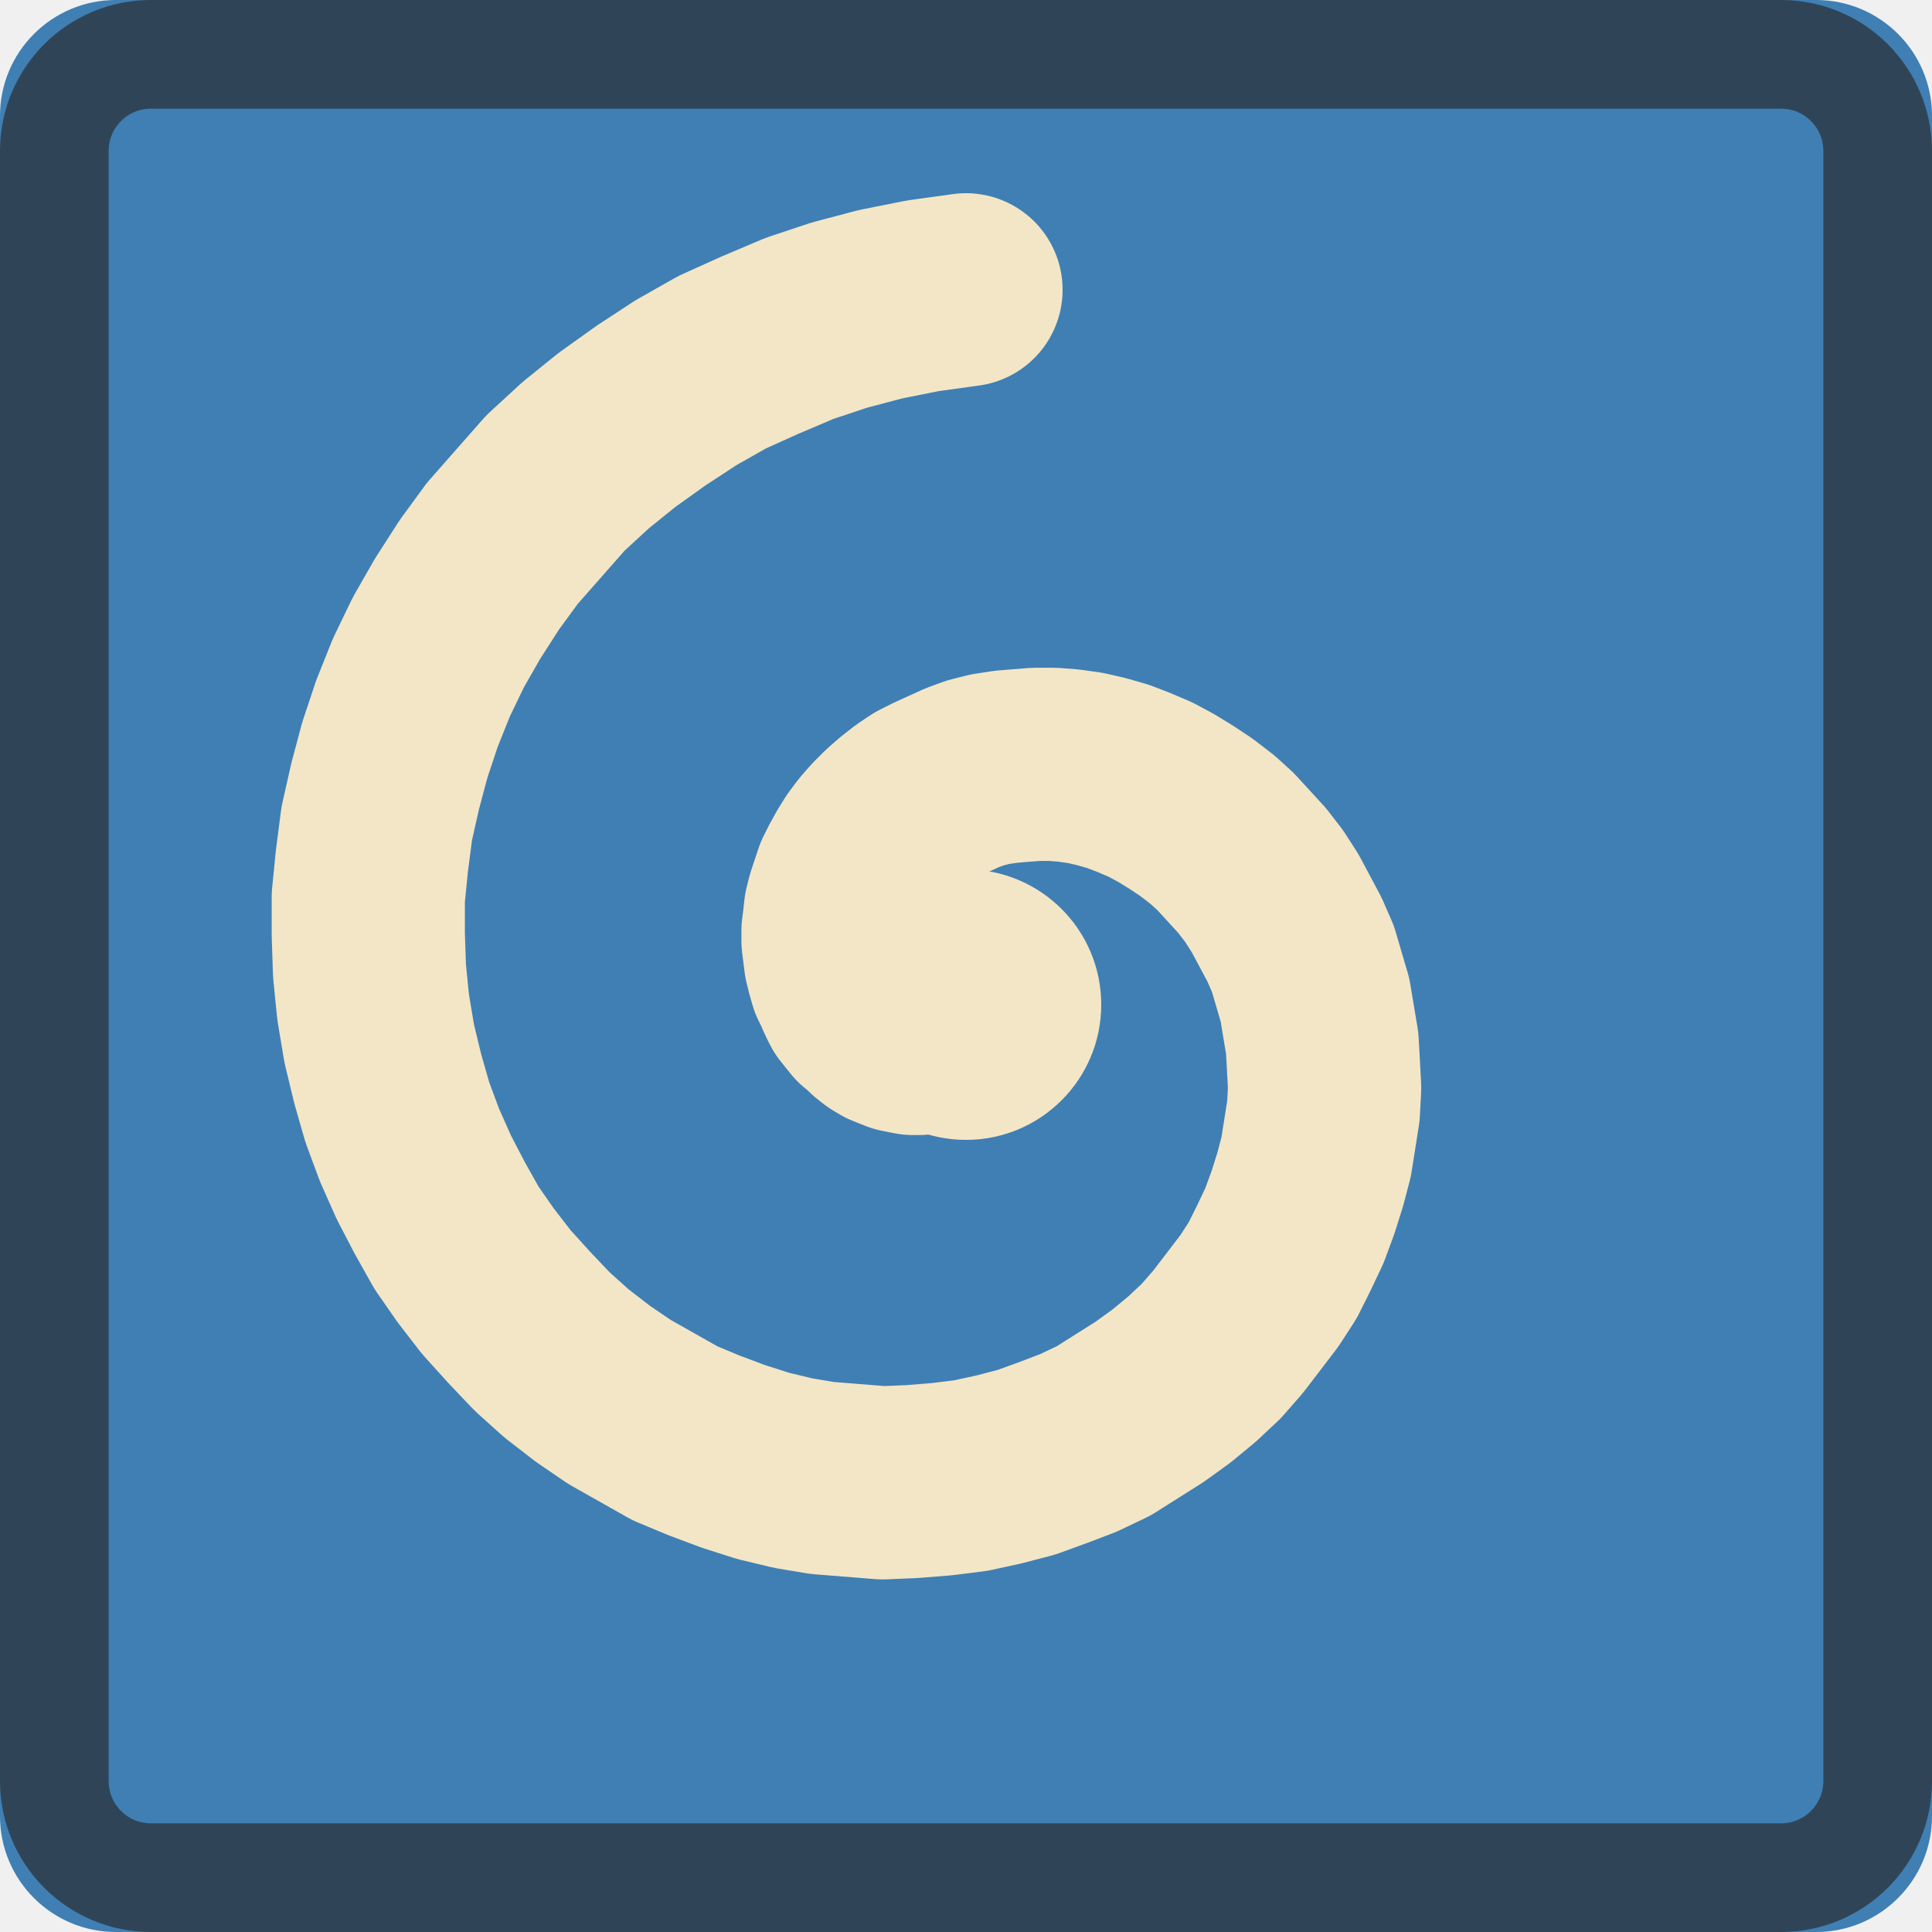
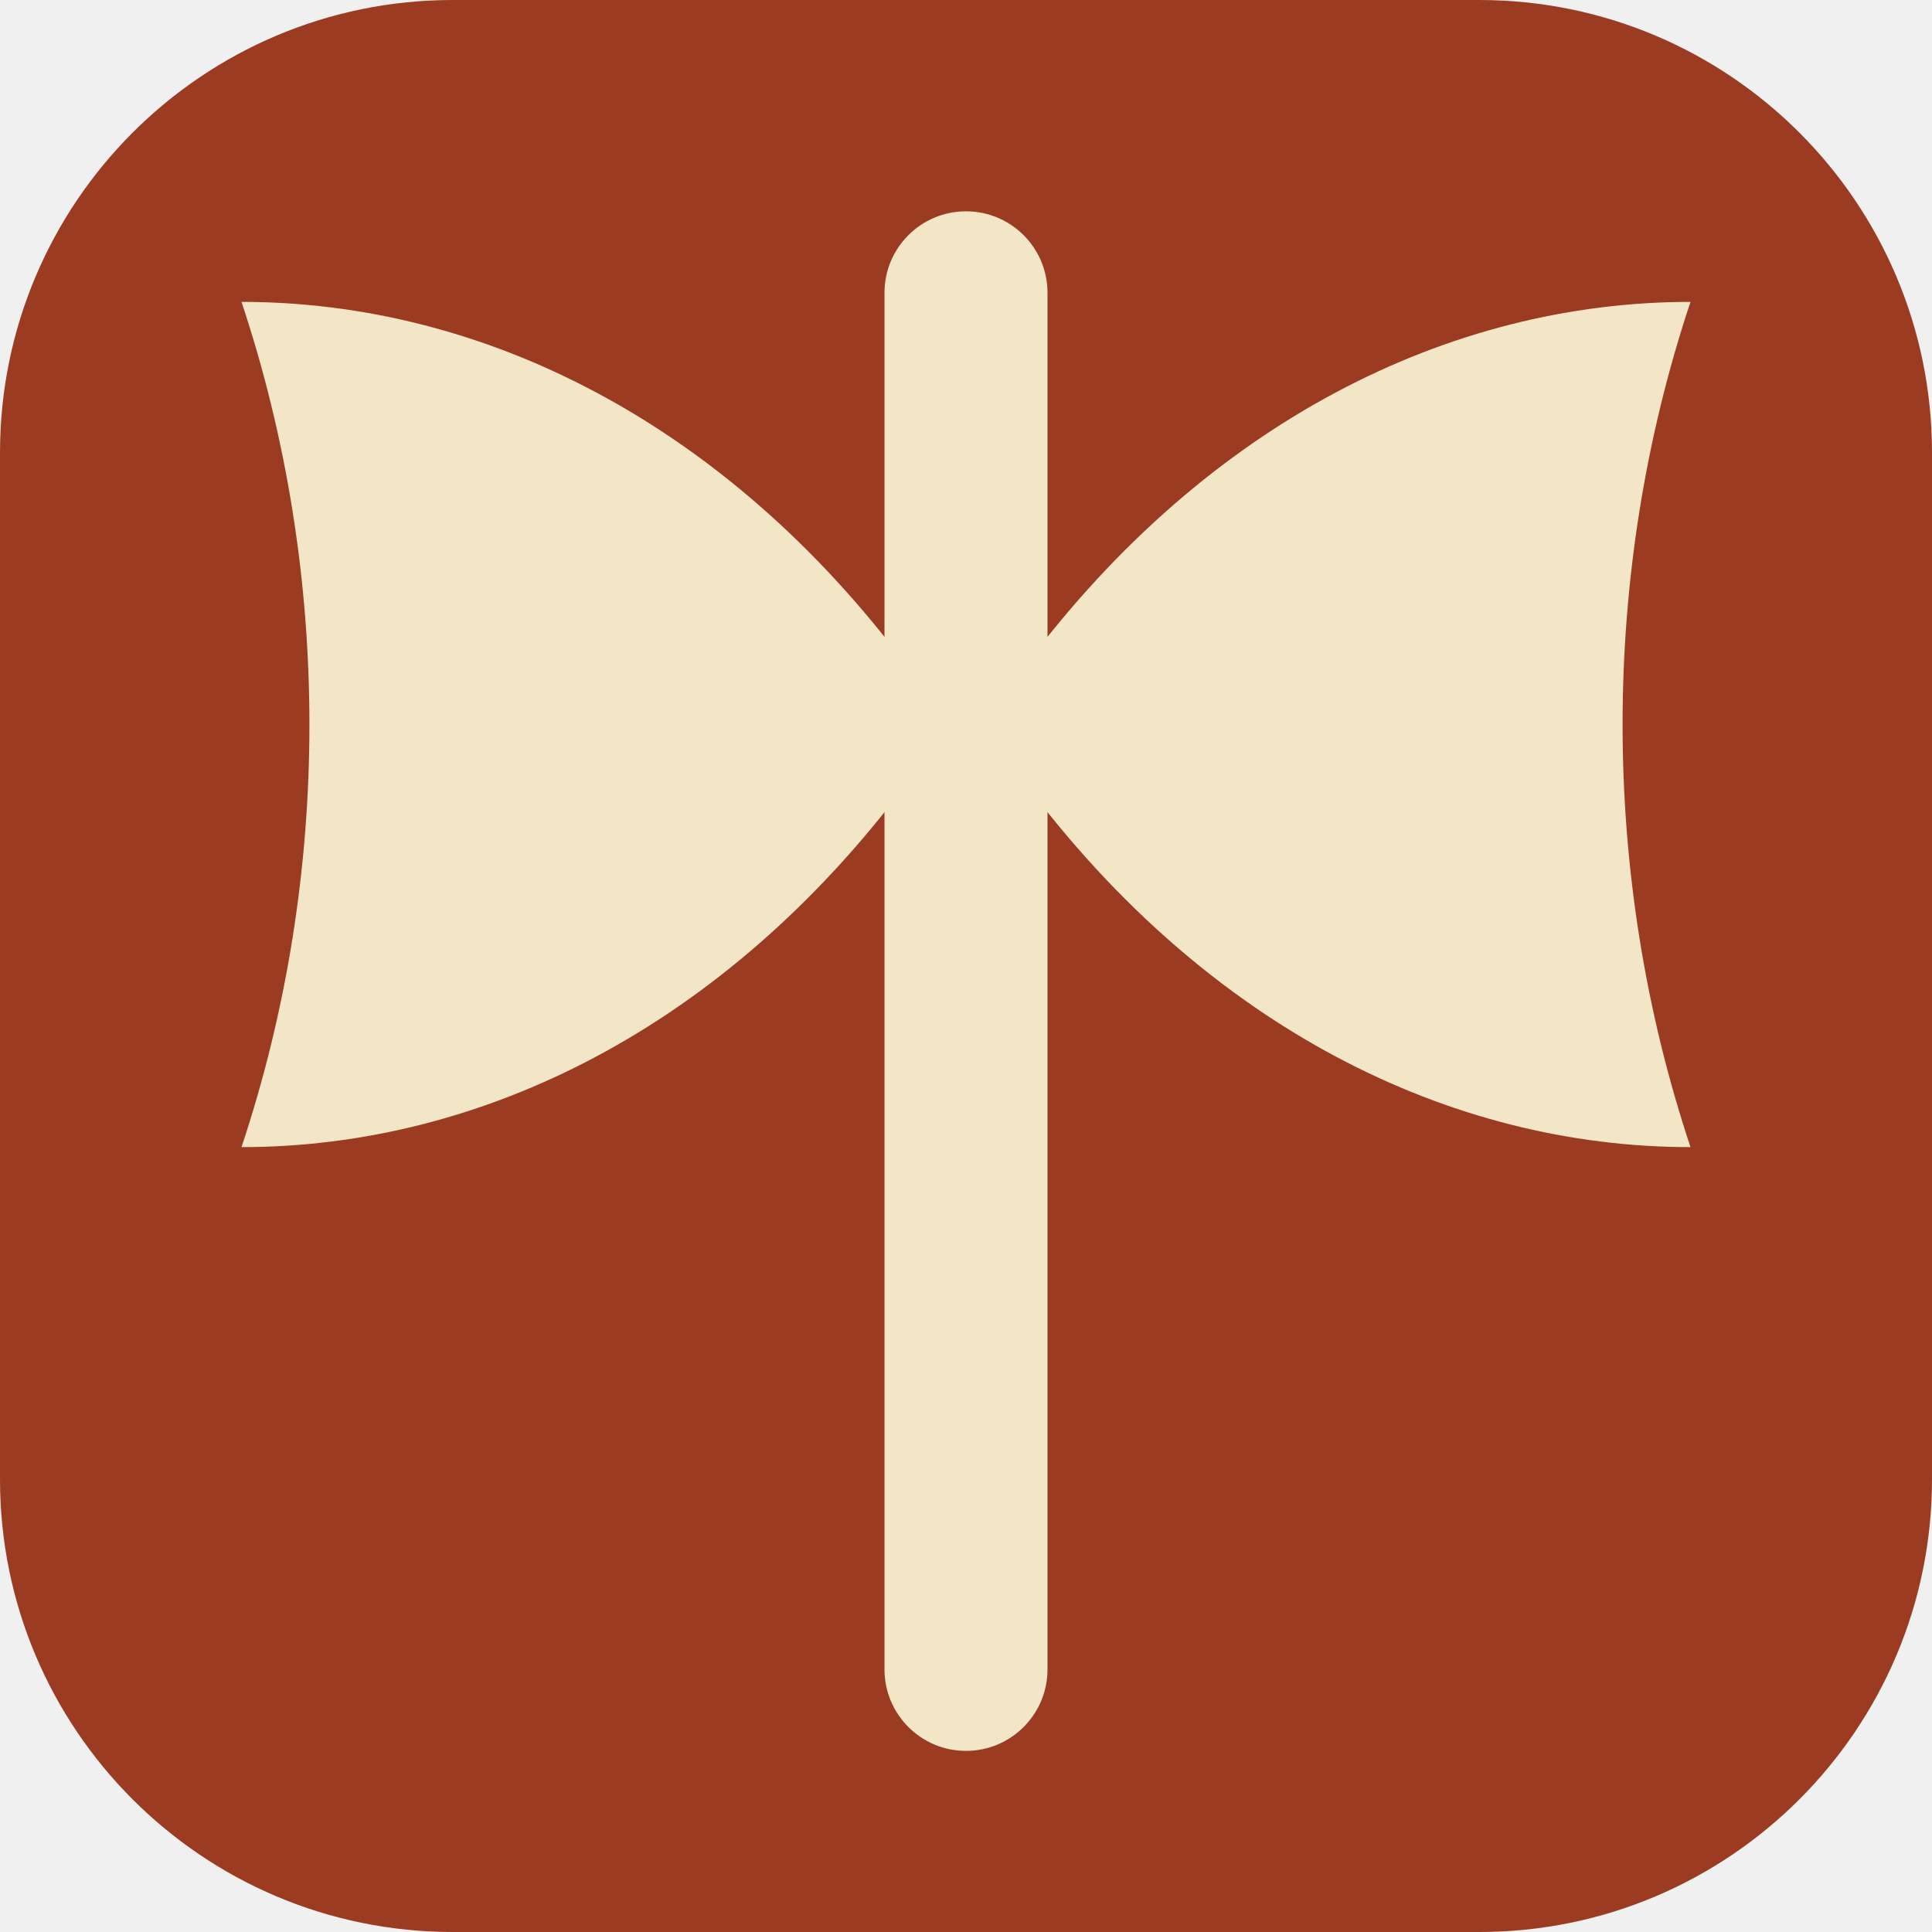
- <svg xmlns="http://www.w3.org/2000/svg" viewBox="0 0 16 16" width="16" height="16">
-   <defs>
-     <mask id="m">
-       <rect width="16" height="16" fill="#fff" />
-     </mask>
-   </defs>
-   <g mask="url(#m)">
-     <rect x="0" y="0" width="16" height="16" rx="0.96" fill="#3f7fb4" />
-     <path d="M7.61 8.60 L7.56 8.60 L7.51 8.59 L7.46 8.58 L7.41 8.56 L7.36 8.54 L7.31 8.51 L7.26 8.47 L7.22 8.43 L7.17 8.39 L7.13 8.34 L7.09 8.29 L7.06 8.23 L7.03 8.16 L7.00 8.10 L6.98 8.03 L6.96 7.95 L6.95 7.87 L6.94 7.79 L6.94 7.71 L6.95 7.63 L6.96 7.54 L6.98 7.46 L7.01 7.37 L7.04 7.28 L7.08 7.20 L7.13 7.11 L7.18 7.03 L7.24 6.95 L7.31 6.87 L7.39 6.79 L7.47 6.72 L7.56 6.65 L7.65 6.59 L7.75 6.54 L7.86 6.49 L7.97 6.44 L8.08 6.40 L8.20 6.37 L8.33 6.35 L8.45 6.34 L8.58 6.33 L8.72 6.33 L8.85 6.34 L8.99 6.36 L9.12 6.39 L9.26 6.43 L9.39 6.48 L9.53 6.54 L9.66 6.61 L9.79 6.69 L9.91 6.77 L10.04 6.87 L10.15 6.97 L10.26 7.09 L10.37 7.21 L10.47 7.34 L10.56 7.48 L10.64 7.63 L10.72 7.78 L10.79 7.94 L10.84 8.11 L10.89 8.28 L10.92 8.46 L10.95 8.64 L10.96 8.82 L10.97 9.01 L10.96 9.20 L10.93 9.39 L10.90 9.58 L10.85 9.77 L10.79 9.96 L10.72 10.15 L10.63 10.34 L10.54 10.52 L10.43 10.69 L10.30 10.86 L10.17 11.03 L10.03 11.19 L9.87 11.34 L9.70 11.48 L9.52 11.61 L9.33 11.73 L9.14 11.85 L8.93 11.95 L8.72 12.03 L8.50 12.11 L8.27 12.17 L8.04 12.22 L7.80 12.25 L7.55 12.27 L7.31 12.28 L7.06 12.26 L6.81 12.24 L6.57 12.20 L6.32 12.14 L6.07 12.06 L5.83 11.97 L5.59 11.87 L5.36 11.74 L5.13 11.61 L4.91 11.46 L4.69 11.29 L4.49 11.11 L4.30 10.91 L4.11 10.70 L3.94 10.48 L3.78 10.25 L3.64 10.00 L3.51 9.75 L3.39 9.48 L3.29 9.21 L3.21 8.93 L3.14 8.64 L3.09 8.34 L3.06 8.04 L3.05 7.74 L3.05 7.43 L3.08 7.13 L3.12 6.82 L3.19 6.51 L3.27 6.21 L3.37 5.91 L3.49 5.61 L3.63 5.32 L3.79 5.04 L3.97 4.76 L4.16 4.50 L4.38 4.25 L4.60 4.00 L4.85 3.77 L5.11 3.56 L5.39 3.36 L5.68 3.17 L5.98 3.00 L6.29 2.86 L6.62 2.72 L6.95 2.61 L7.29 2.52 L7.64 2.45 L8.00 2.40" fill="none" stroke="#f3e6c6" stroke-width="1.60" stroke-linecap="round" stroke-linejoin="round" />
-     <circle cx="8.00" cy="8.32" r="1.12" fill="#f3e6c6" />
-     <rect x="0.45" y="0.45" width="15.10" height="15.10" rx="0.80" fill="none" stroke="#24160c" stroke-opacity=".55" stroke-width="0.90" />
-   </g>
+ <svg xmlns="http://www.w3.org/2000/svg" viewBox="0 0 64 64">
+   <rect width="64" height="64" rx="15" fill="#9b3b22" />
+   <path d="M30 22 C24 14 16 10 8 10 C11 19 11 29 8 38 C16 38 24 34 30 26 Z" fill="#f3e6c6" />
+   <path d="M34 22 C40 14 48 10 56 10 C53 19 53 29 56 38 C48 38 40 34 34 26 Z" fill="#f3e6c6" />
+   <rect x="29.3" y="7" width="5.4" height="51" rx="2.7" fill="#f3e6c6" />
</svg>
